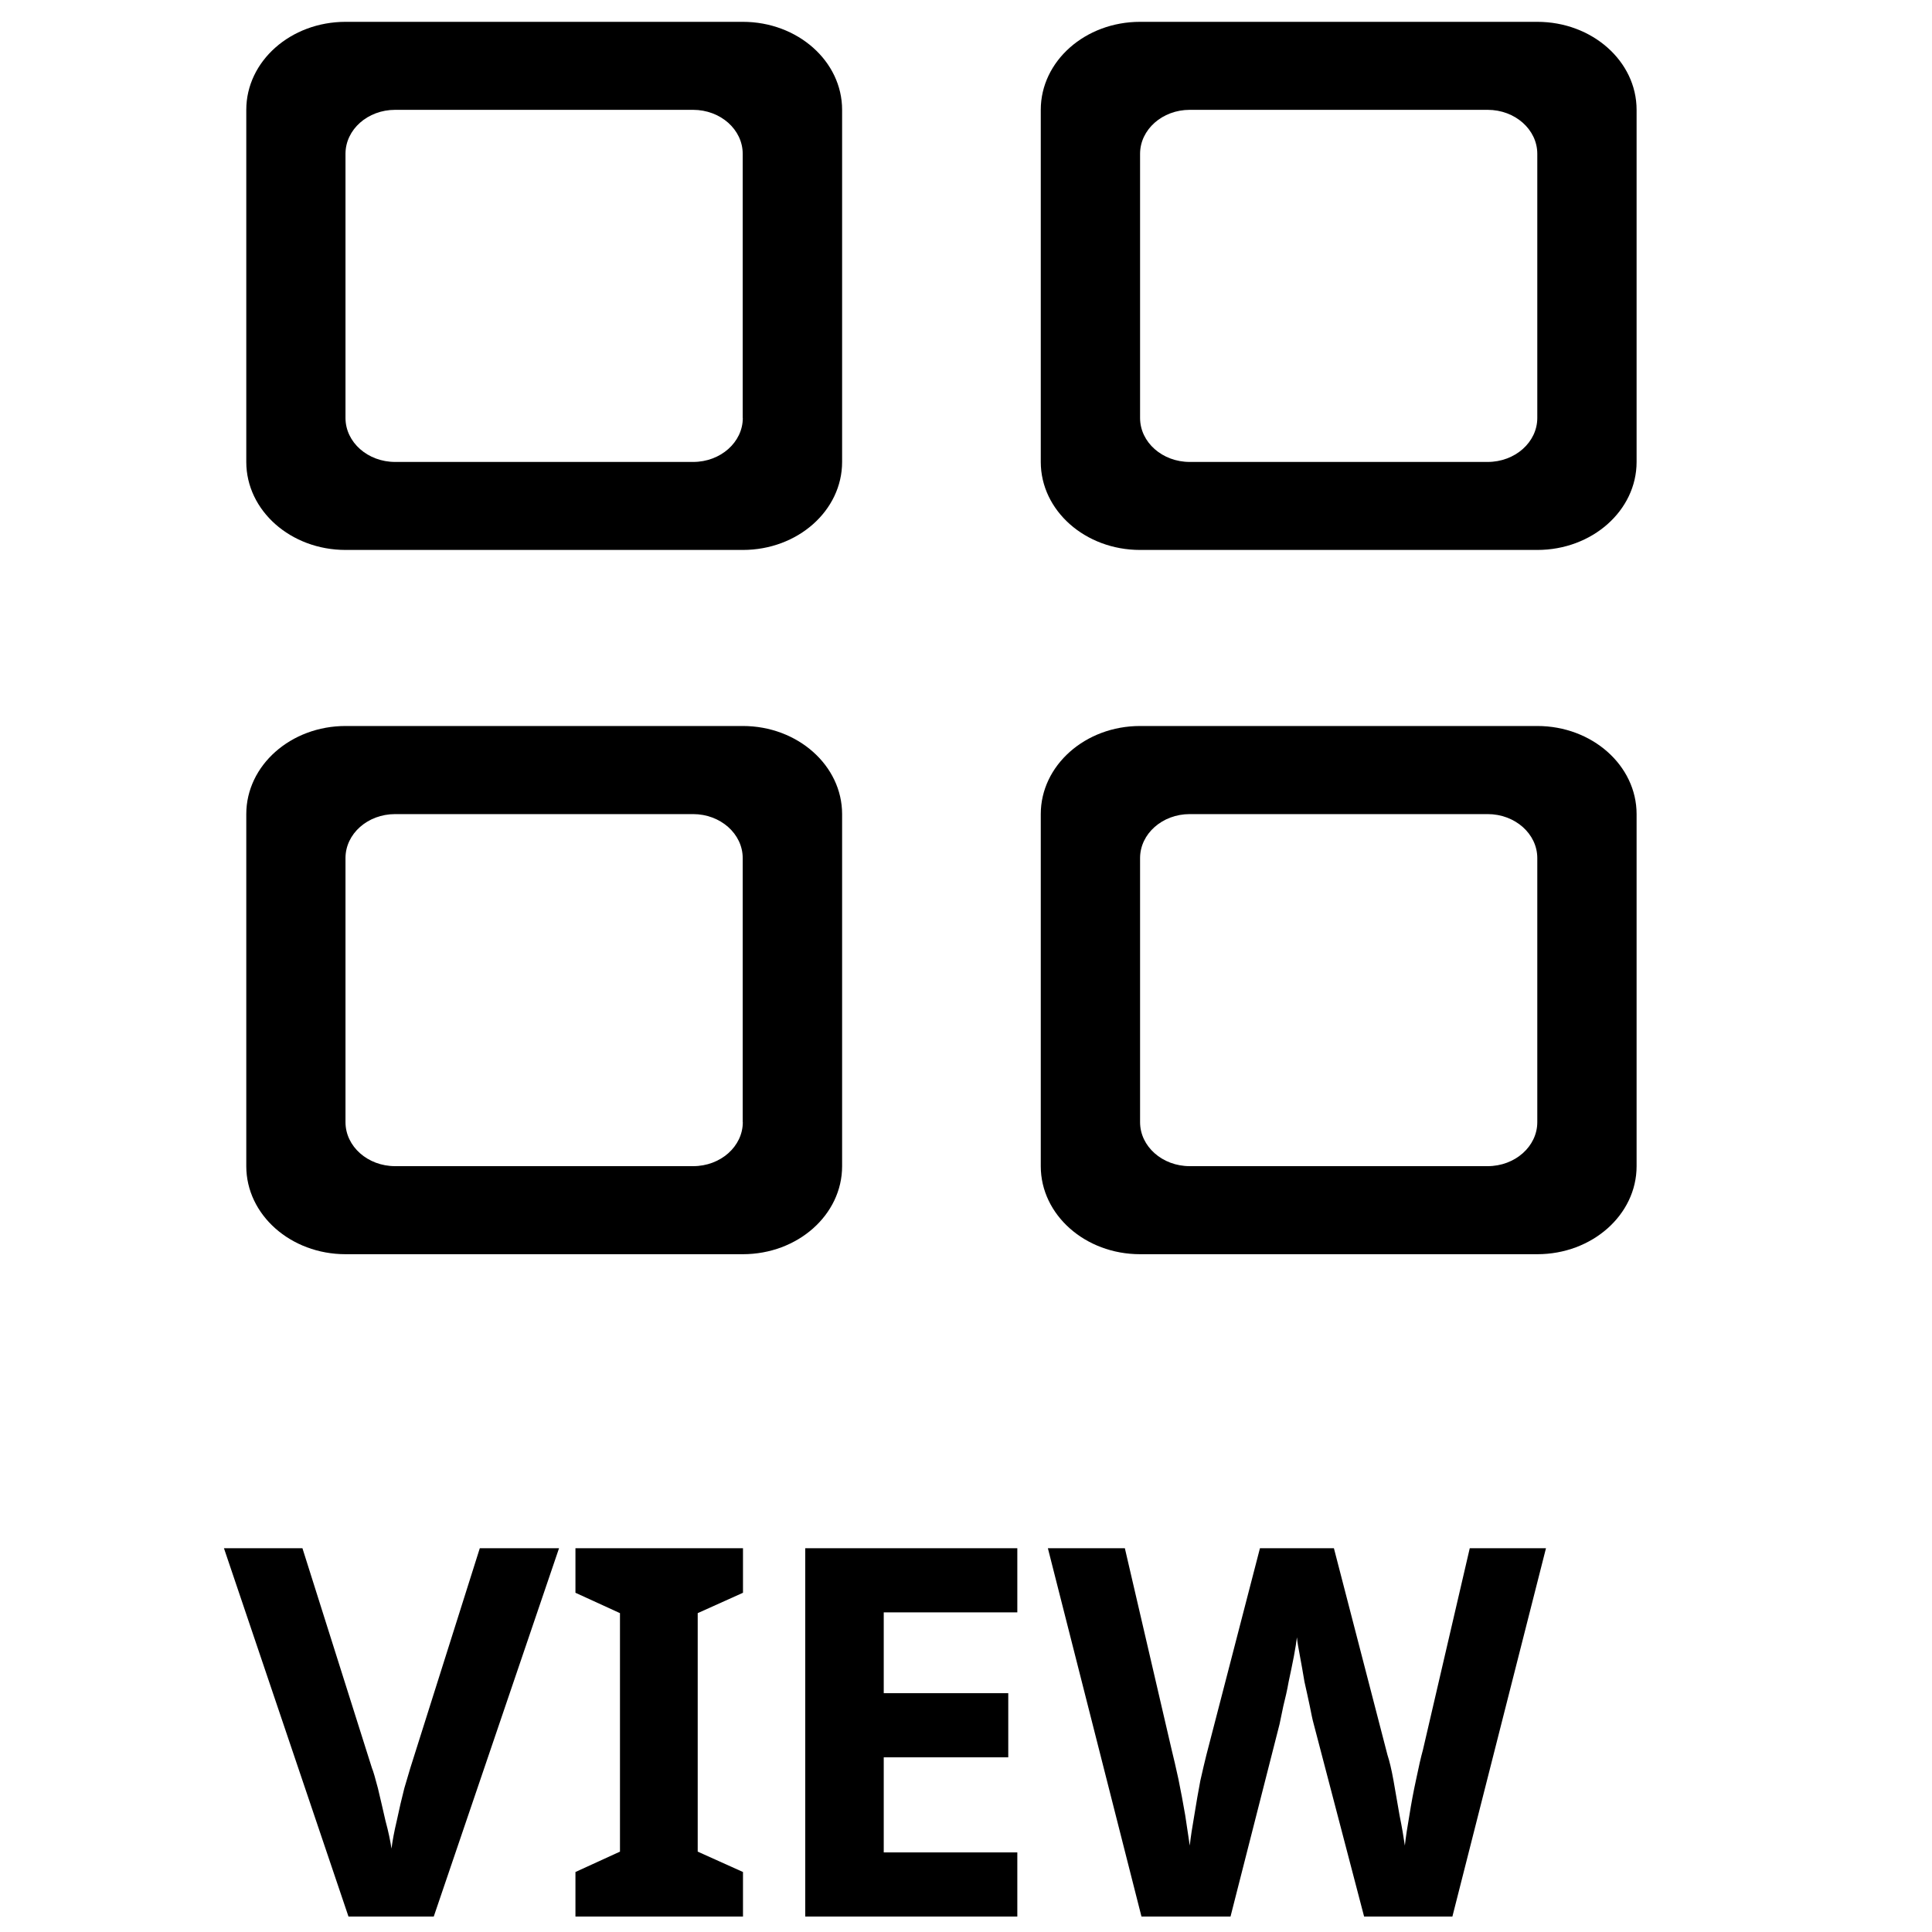
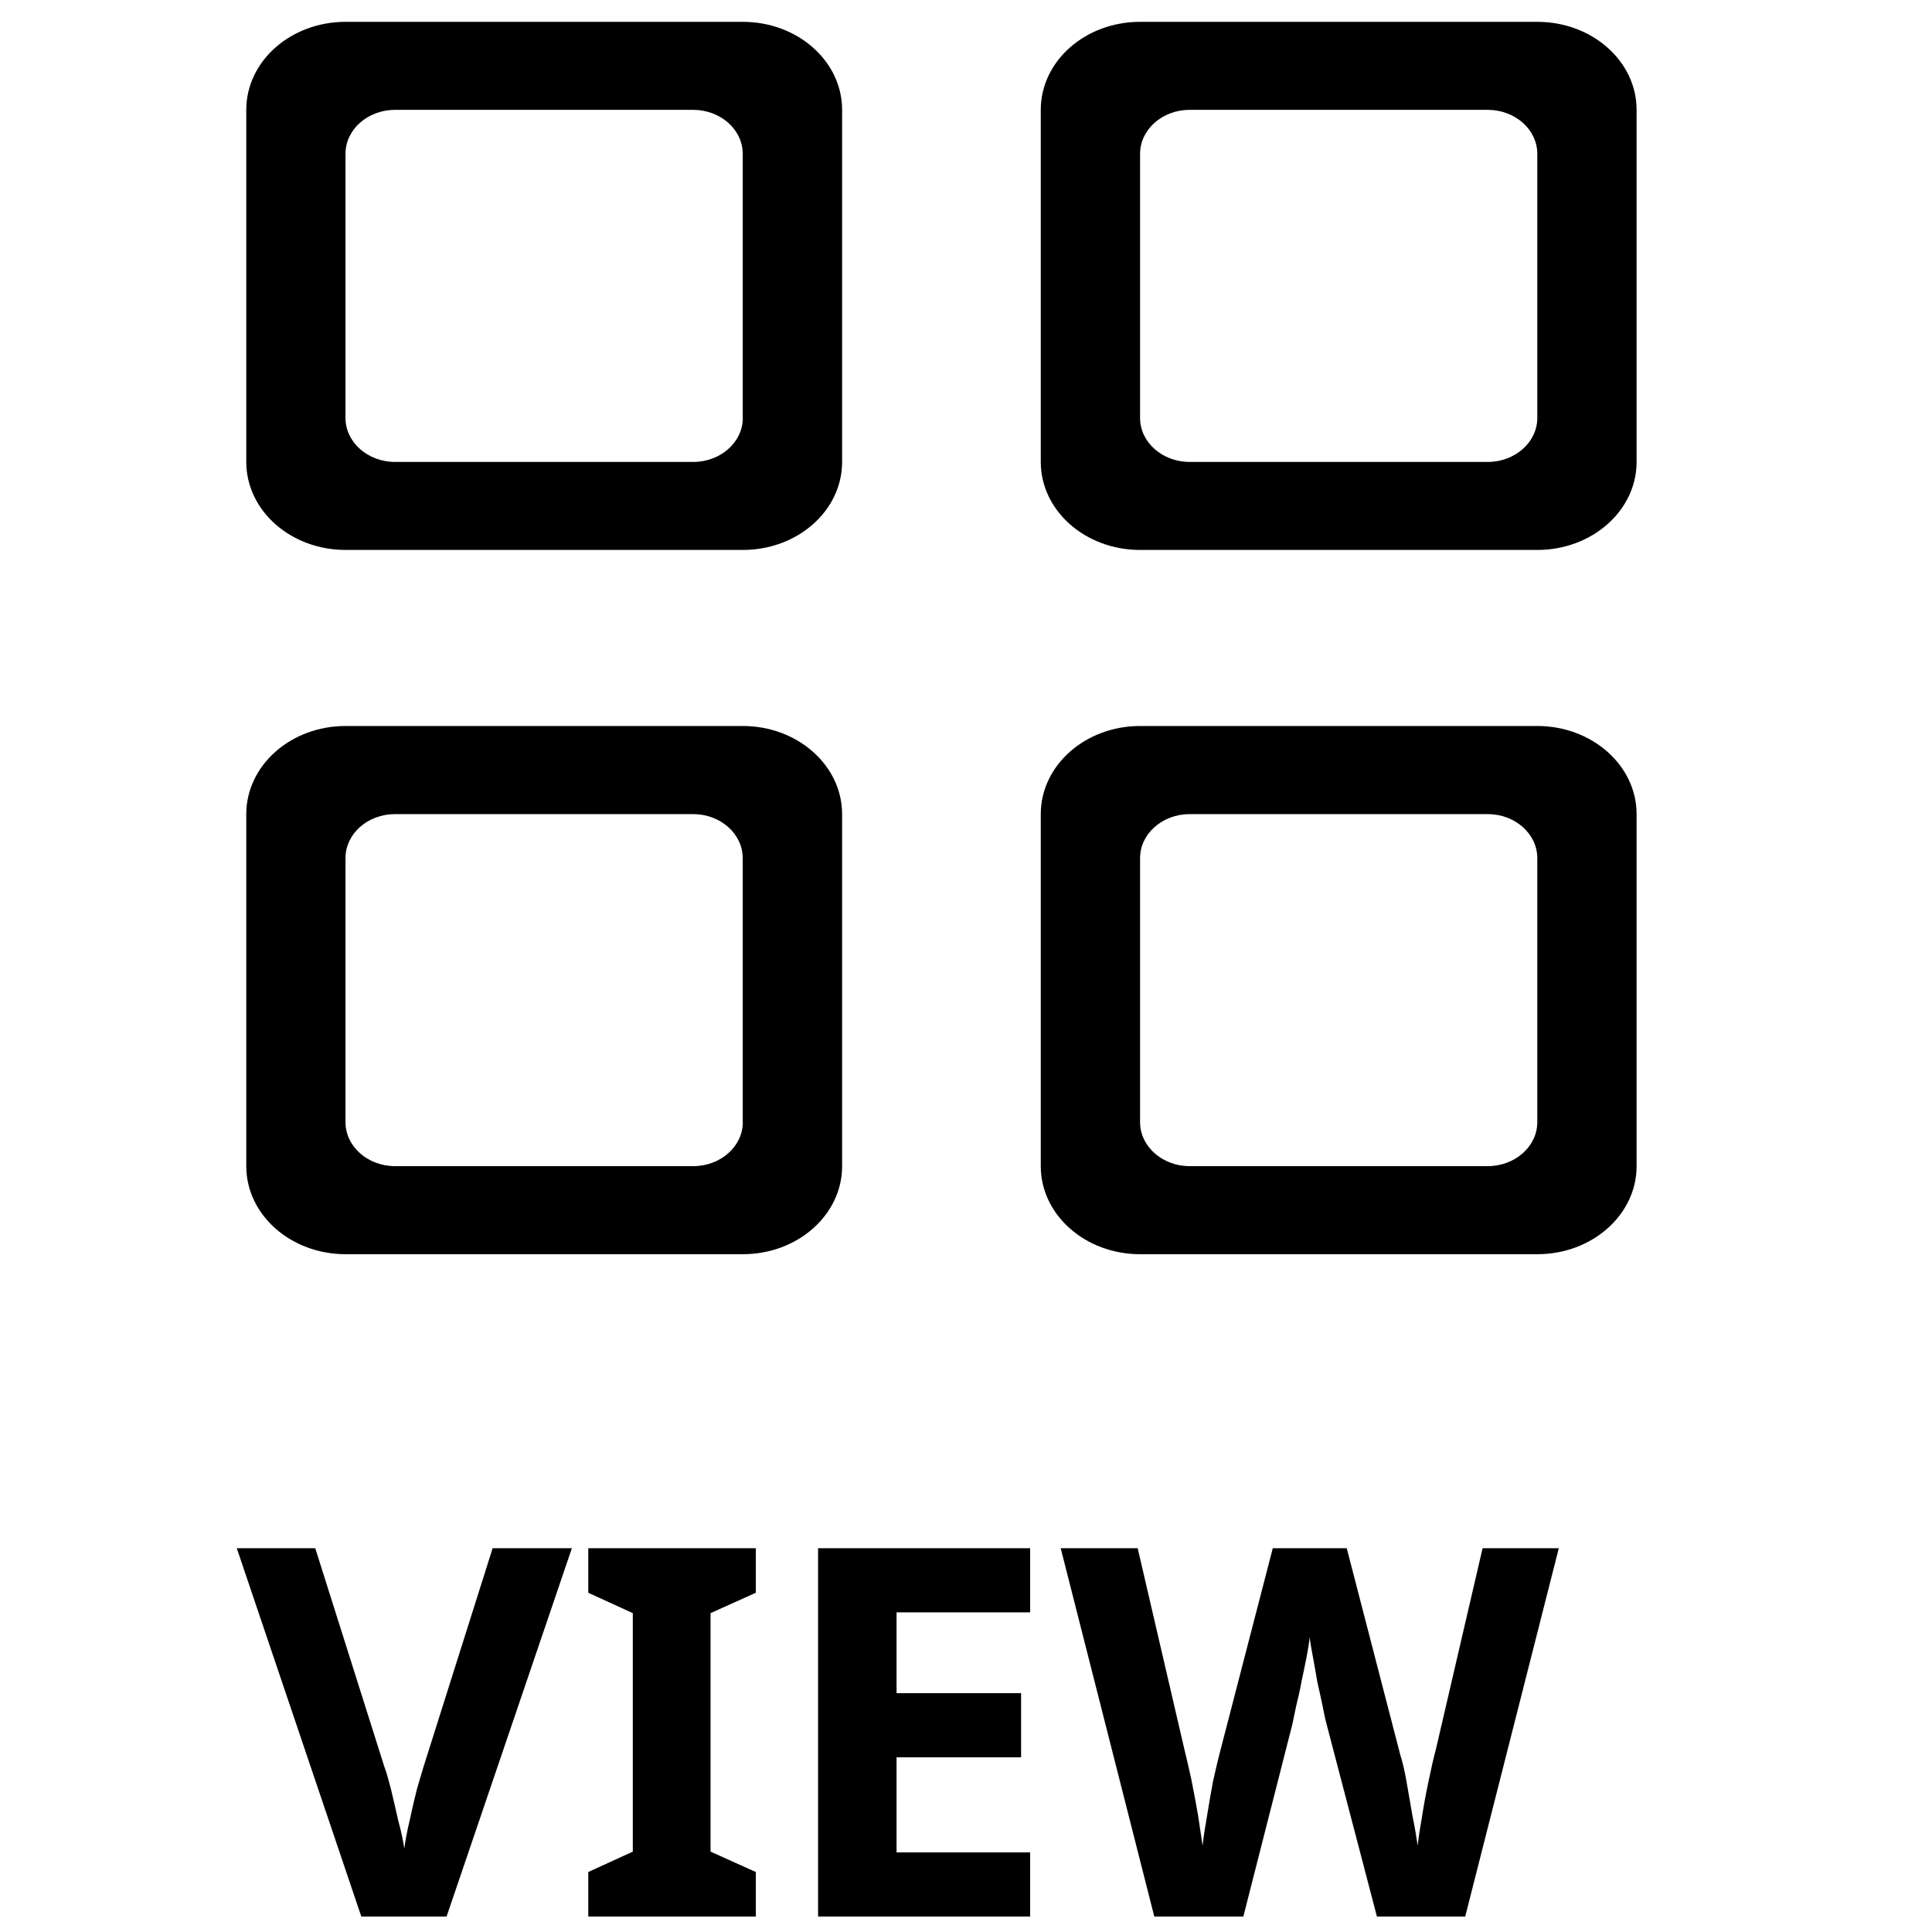
<svg xmlns="http://www.w3.org/2000/svg" viewBox="0 0 40 40" version="1.1" id="svg4" width="40" height="40">
  <defs id="defs8" />
  <path d="M 15.379,15.031 H 7.155 c -1.137,0 -2.056,0.818 -2.056,1.824 v 7.29 c 0,1.006 0.92,1.822 2.056,1.822 h 8.224 c 1.137,0 2.056,-0.816 2.056,-1.822 v -7.29 c 0,-1.006 -0.921,-1.824 -2.056,-1.824 z m 0,8.202 c 0,0.503 -0.461,0.911 -1.028,0.911 H 8.181 c -0.567,0 -1.028,-0.408 -1.028,-0.911 v -5.467 c 0,-0.503 0.459,-0.911 1.028,-0.911 h 6.168 c 0.567,0 1.028,0.408 1.028,0.911 v 5.467 z m 16.449,-8.202 h -8.224 c -1.137,0 -2.056,0.818 -2.056,1.824 v 7.29 c 0,1.006 0.92,1.822 2.056,1.822 h 8.224 c 1.135,0 2.056,-0.816 2.056,-1.822 v -7.29 c 0,-1.006 -0.921,-1.824 -2.056,-1.824 z m 0,8.202 c 0,0.503 -0.461,0.911 -1.028,0.911 h -6.168 c -0.567,0 -1.028,-0.408 -1.028,-0.911 v -5.467 c 0,-0.503 0.461,-0.911 1.028,-0.911 h 6.168 c 0.567,0 1.028,0.408 1.028,0.911 z M 15.379,0.452 H 7.155 c -1.137,0 -2.056,0.815 -2.056,1.822 v 7.29 c 0,1.007 0.92,1.822 2.056,1.822 h 8.224 c 1.137,0 2.056,-0.815 2.056,-1.822 V 2.274 c 0,-1.007 -0.921,-1.822 -2.056,-1.822 z m 0,8.201 c 0,0.503 -0.461,0.911 -1.028,0.911 H 8.181 c -0.567,0 -1.028,-0.407 -1.028,-0.911 V 3.185 c 0,-0.503 0.459,-0.911 1.028,-0.911 h 6.168 c 0.567,0 1.028,0.407 1.028,0.911 V 8.653 Z M 31.828,0.452 h -8.224 c -1.137,0 -2.056,0.815 -2.056,1.822 v 7.29 c 0,1.007 0.92,1.822 2.056,1.822 h 8.224 c 1.135,0 2.056,-0.815 2.056,-1.822 V 2.274 c 0,-1.007 -0.921,-1.822 -2.056,-1.822 z m 0,8.201 c 0,0.503 -0.461,0.911 -1.028,0.911 h -6.168 c -0.567,0 -1.028,-0.407 -1.028,-0.911 V 3.185 c 0,-0.503 0.461,-0.911 1.028,-0.911 h 6.168 c 0.567,0 1.028,0.407 1.028,0.911 z" id="path2" style="stroke-width:1.48" />
-   <text xml:space="preserve" style="font-style:normal;font-weight:normal;font-size:10.667px;line-height:1.25;font-family:sans-serif;fill:#000000;fill-opacity:1;stroke:none" x="4.638" y="39.679" id="text408">
-     <tspan id="tspan406" x="4.638" y="39.679" style="font-style:normal;font-variant:normal;font-weight:bold;font-stretch:normal;font-size:10.667px;font-family:sans-serif;-inkscape-font-specification:'sans-serif Bold'">VIEW</tspan>
+   <text xml:space="preserve" style="font-style:normal;font-weight:normal;font-size:10.667px;line-height:1.25;font-family:sans-serif;fill:#000000;fill-opacity:1;stroke:none" x="4.903" y="39.679" id="text408">
+     <tspan id="tspan406" x="4.903" y="39.679" style="font-style:normal;font-variant:normal;font-weight:bold;font-stretch:normal;font-size:10.667px;font-family:sans-serif;-inkscape-font-specification:'sans-serif Bold'">VIEW</tspan>
  </text>
</svg>
